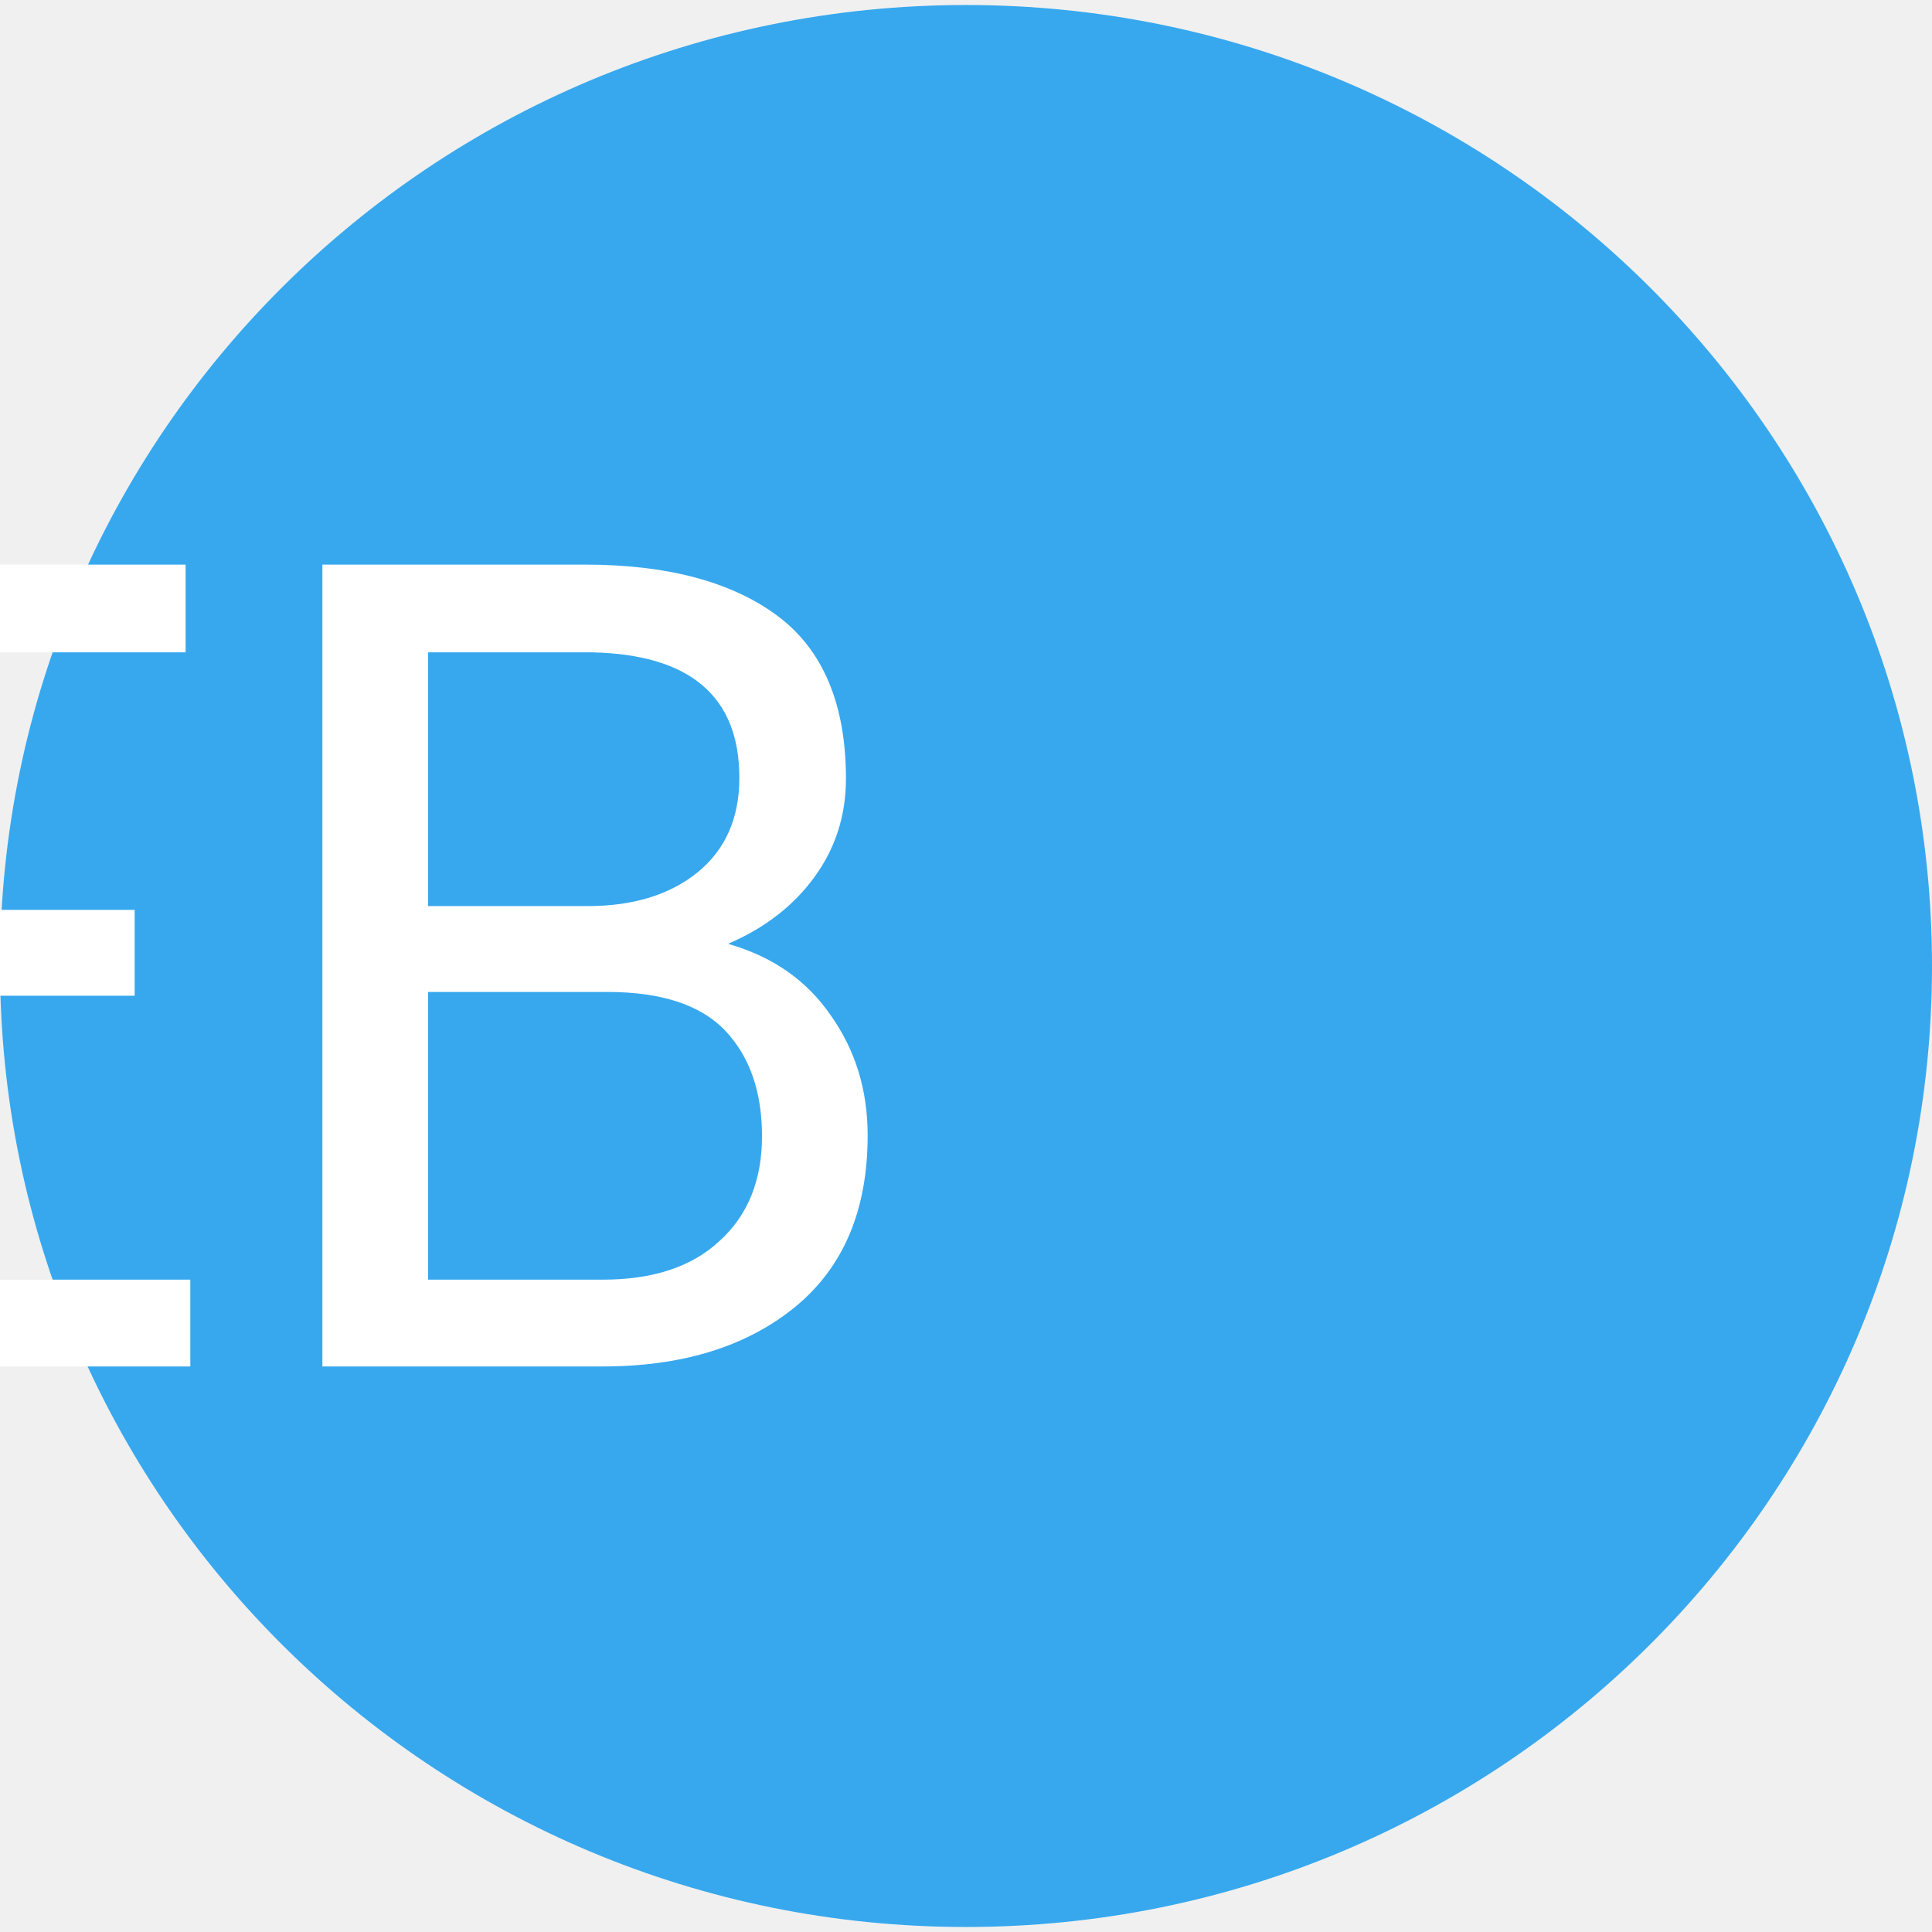
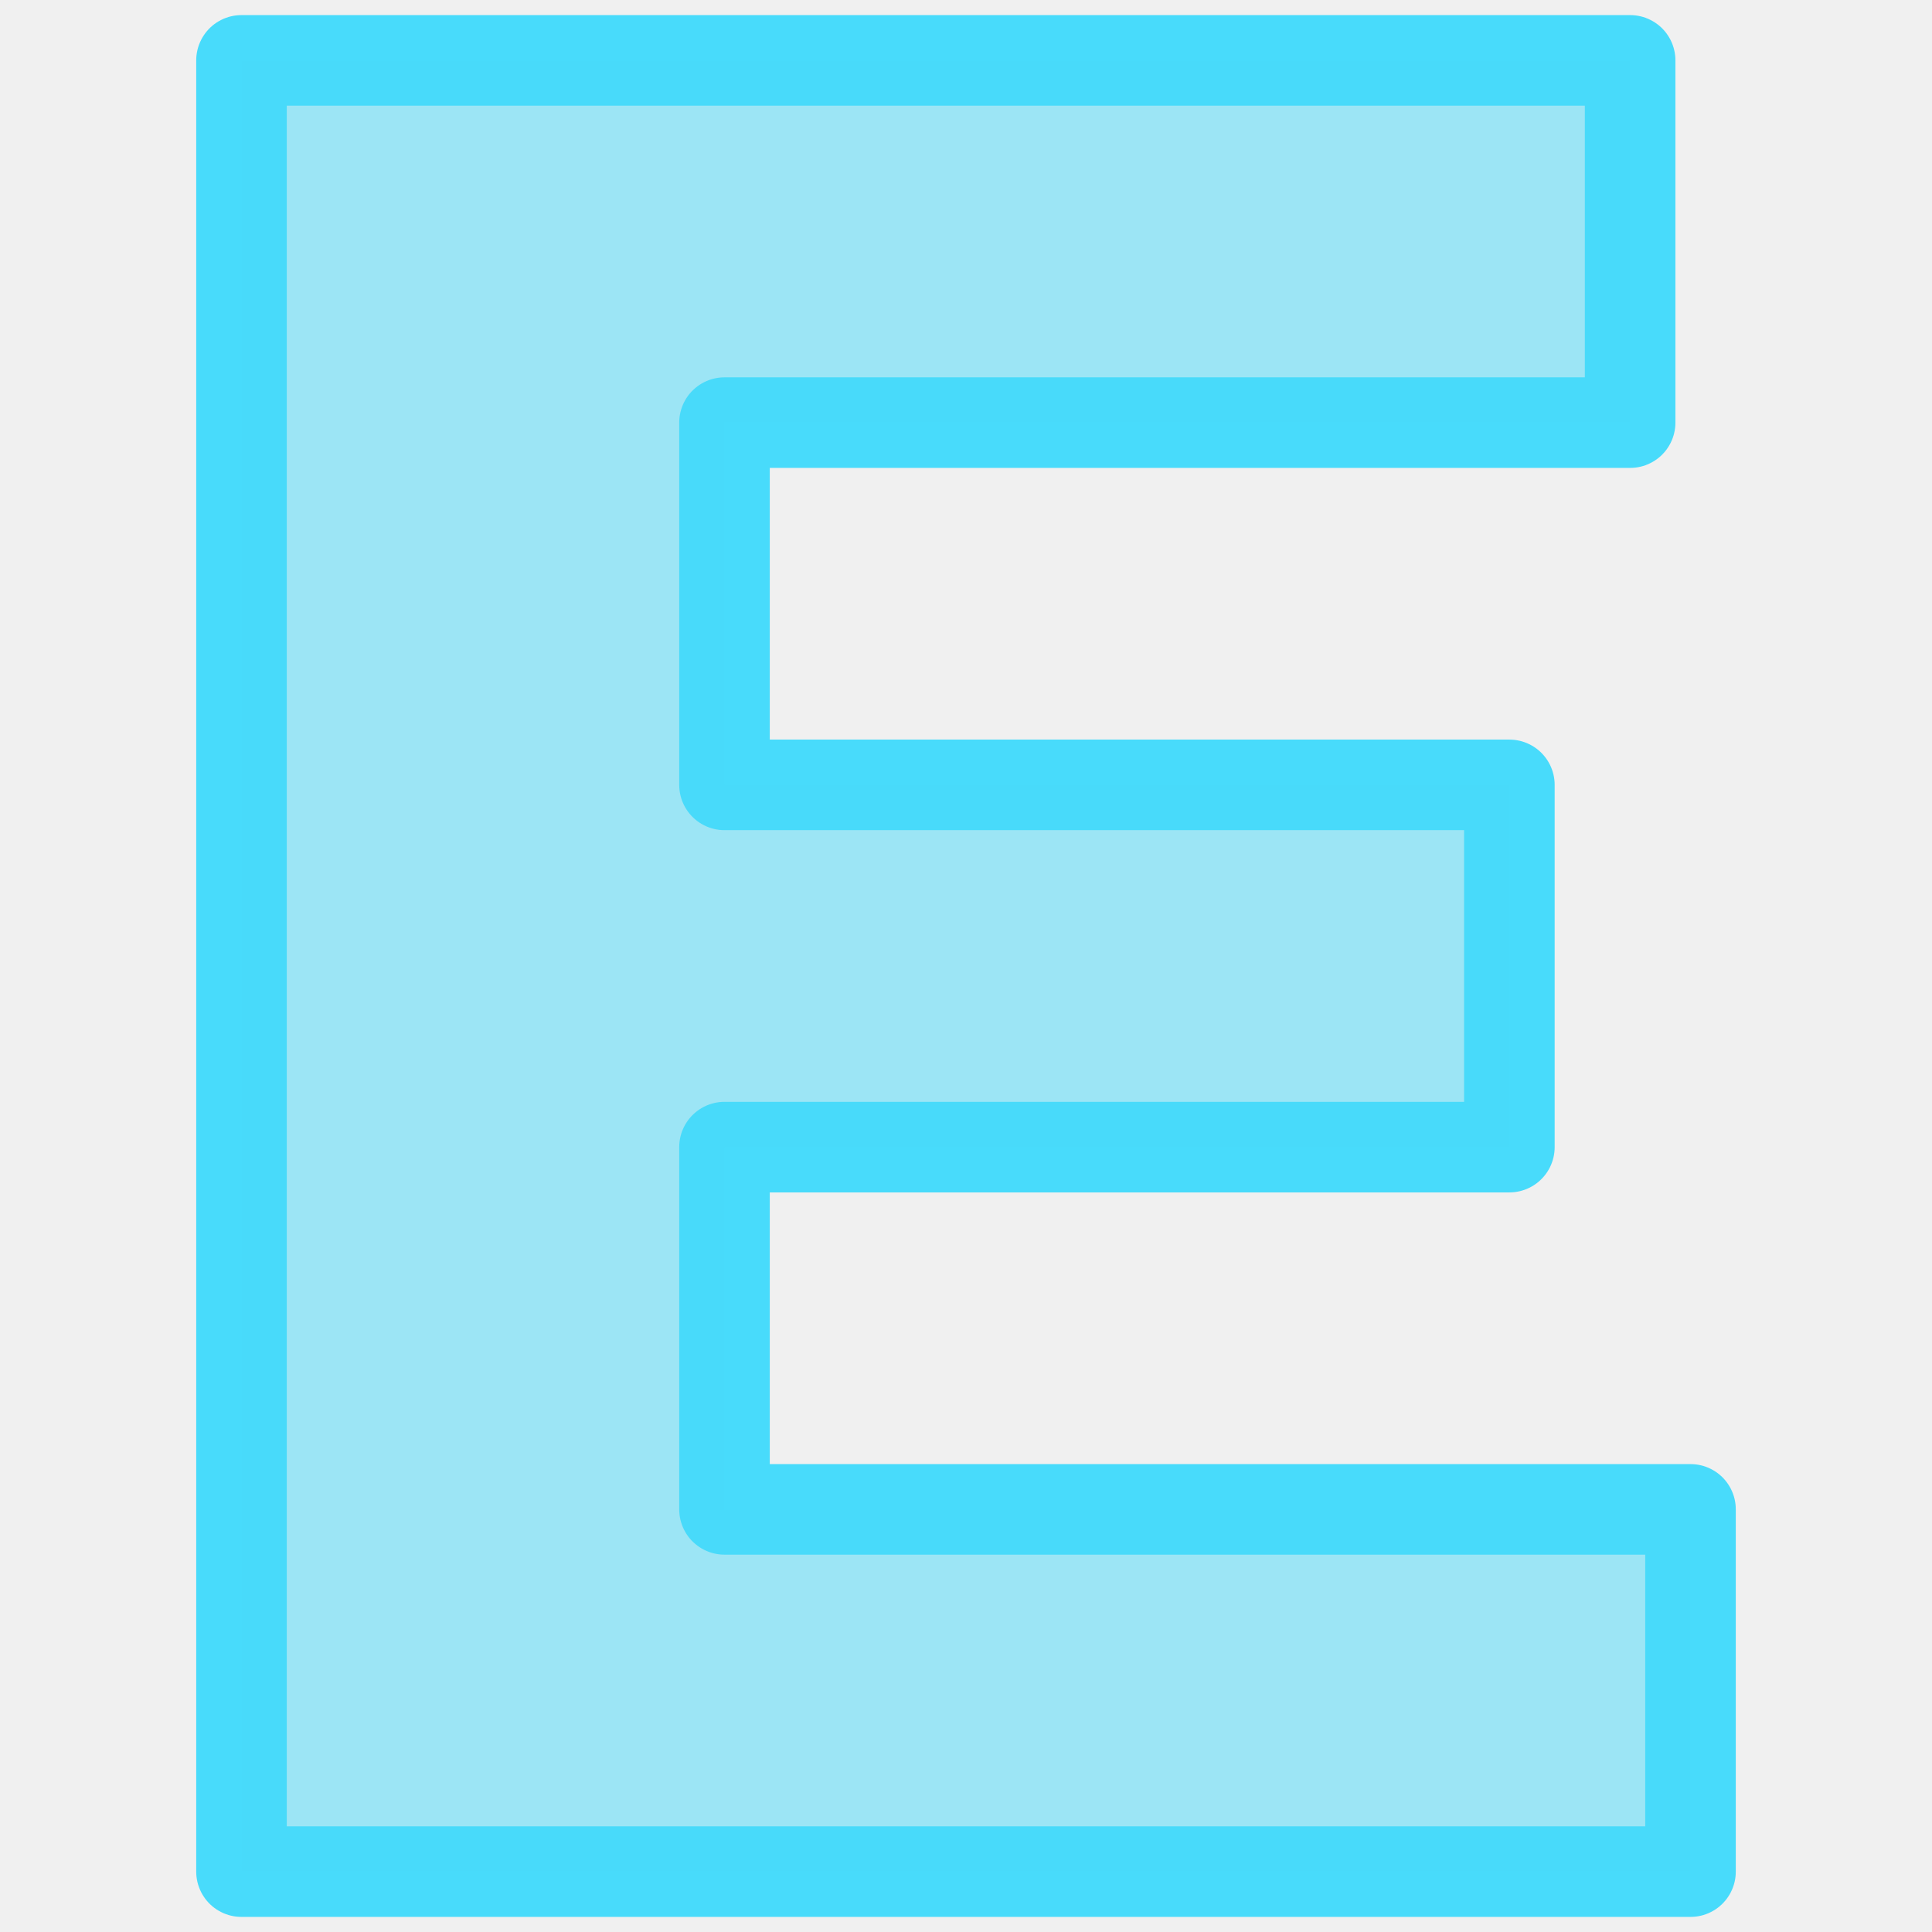
<svg xmlns="http://www.w3.org/2000/svg" width="32" height="32" viewBox="0 0 32 32">
  <g style="display:inline">
-     <ellipse cx="16" cy="16" rx="16" ry="15.917" style="fill:#37a8ee;fill-opacity:1;stroke-width:2.66;stroke-linejoin:round" />
-     <text xml:space="preserve" x="15.877" y="22.635" style="font-style:normal;font-variant:normal;font-weight:400;font-stretch:normal;font-size:18.667px;font-family:Roboto;-inkscape-font-specification:Roboto;font-variant-ligatures:normal;font-variant-caps:normal;font-variant-numeric:normal;font-variant-east-asian:normal;text-align:center;writing-mode:lr-tb;direction:ltr;text-anchor:middle;display:inline;fill:#fff;fill-opacity:1;stroke-width:2;stroke-linejoin:round">
-       <tspan x="15.877" y="22.635">EB</tspan>
-     </text>
+     <path d="M28 31H4V1h23v6H12v6h13v6H12v6h16z" style="fill:#48dbfb;fill-opacity:.5;stroke-linecap:round;stroke-linejoin:round;paint-order:stroke markers fill;stroke:#48dbfb;stroke-opacity:1;stroke-width:1.5;stroke-dasharray:none" />
  </g>
</svg>
